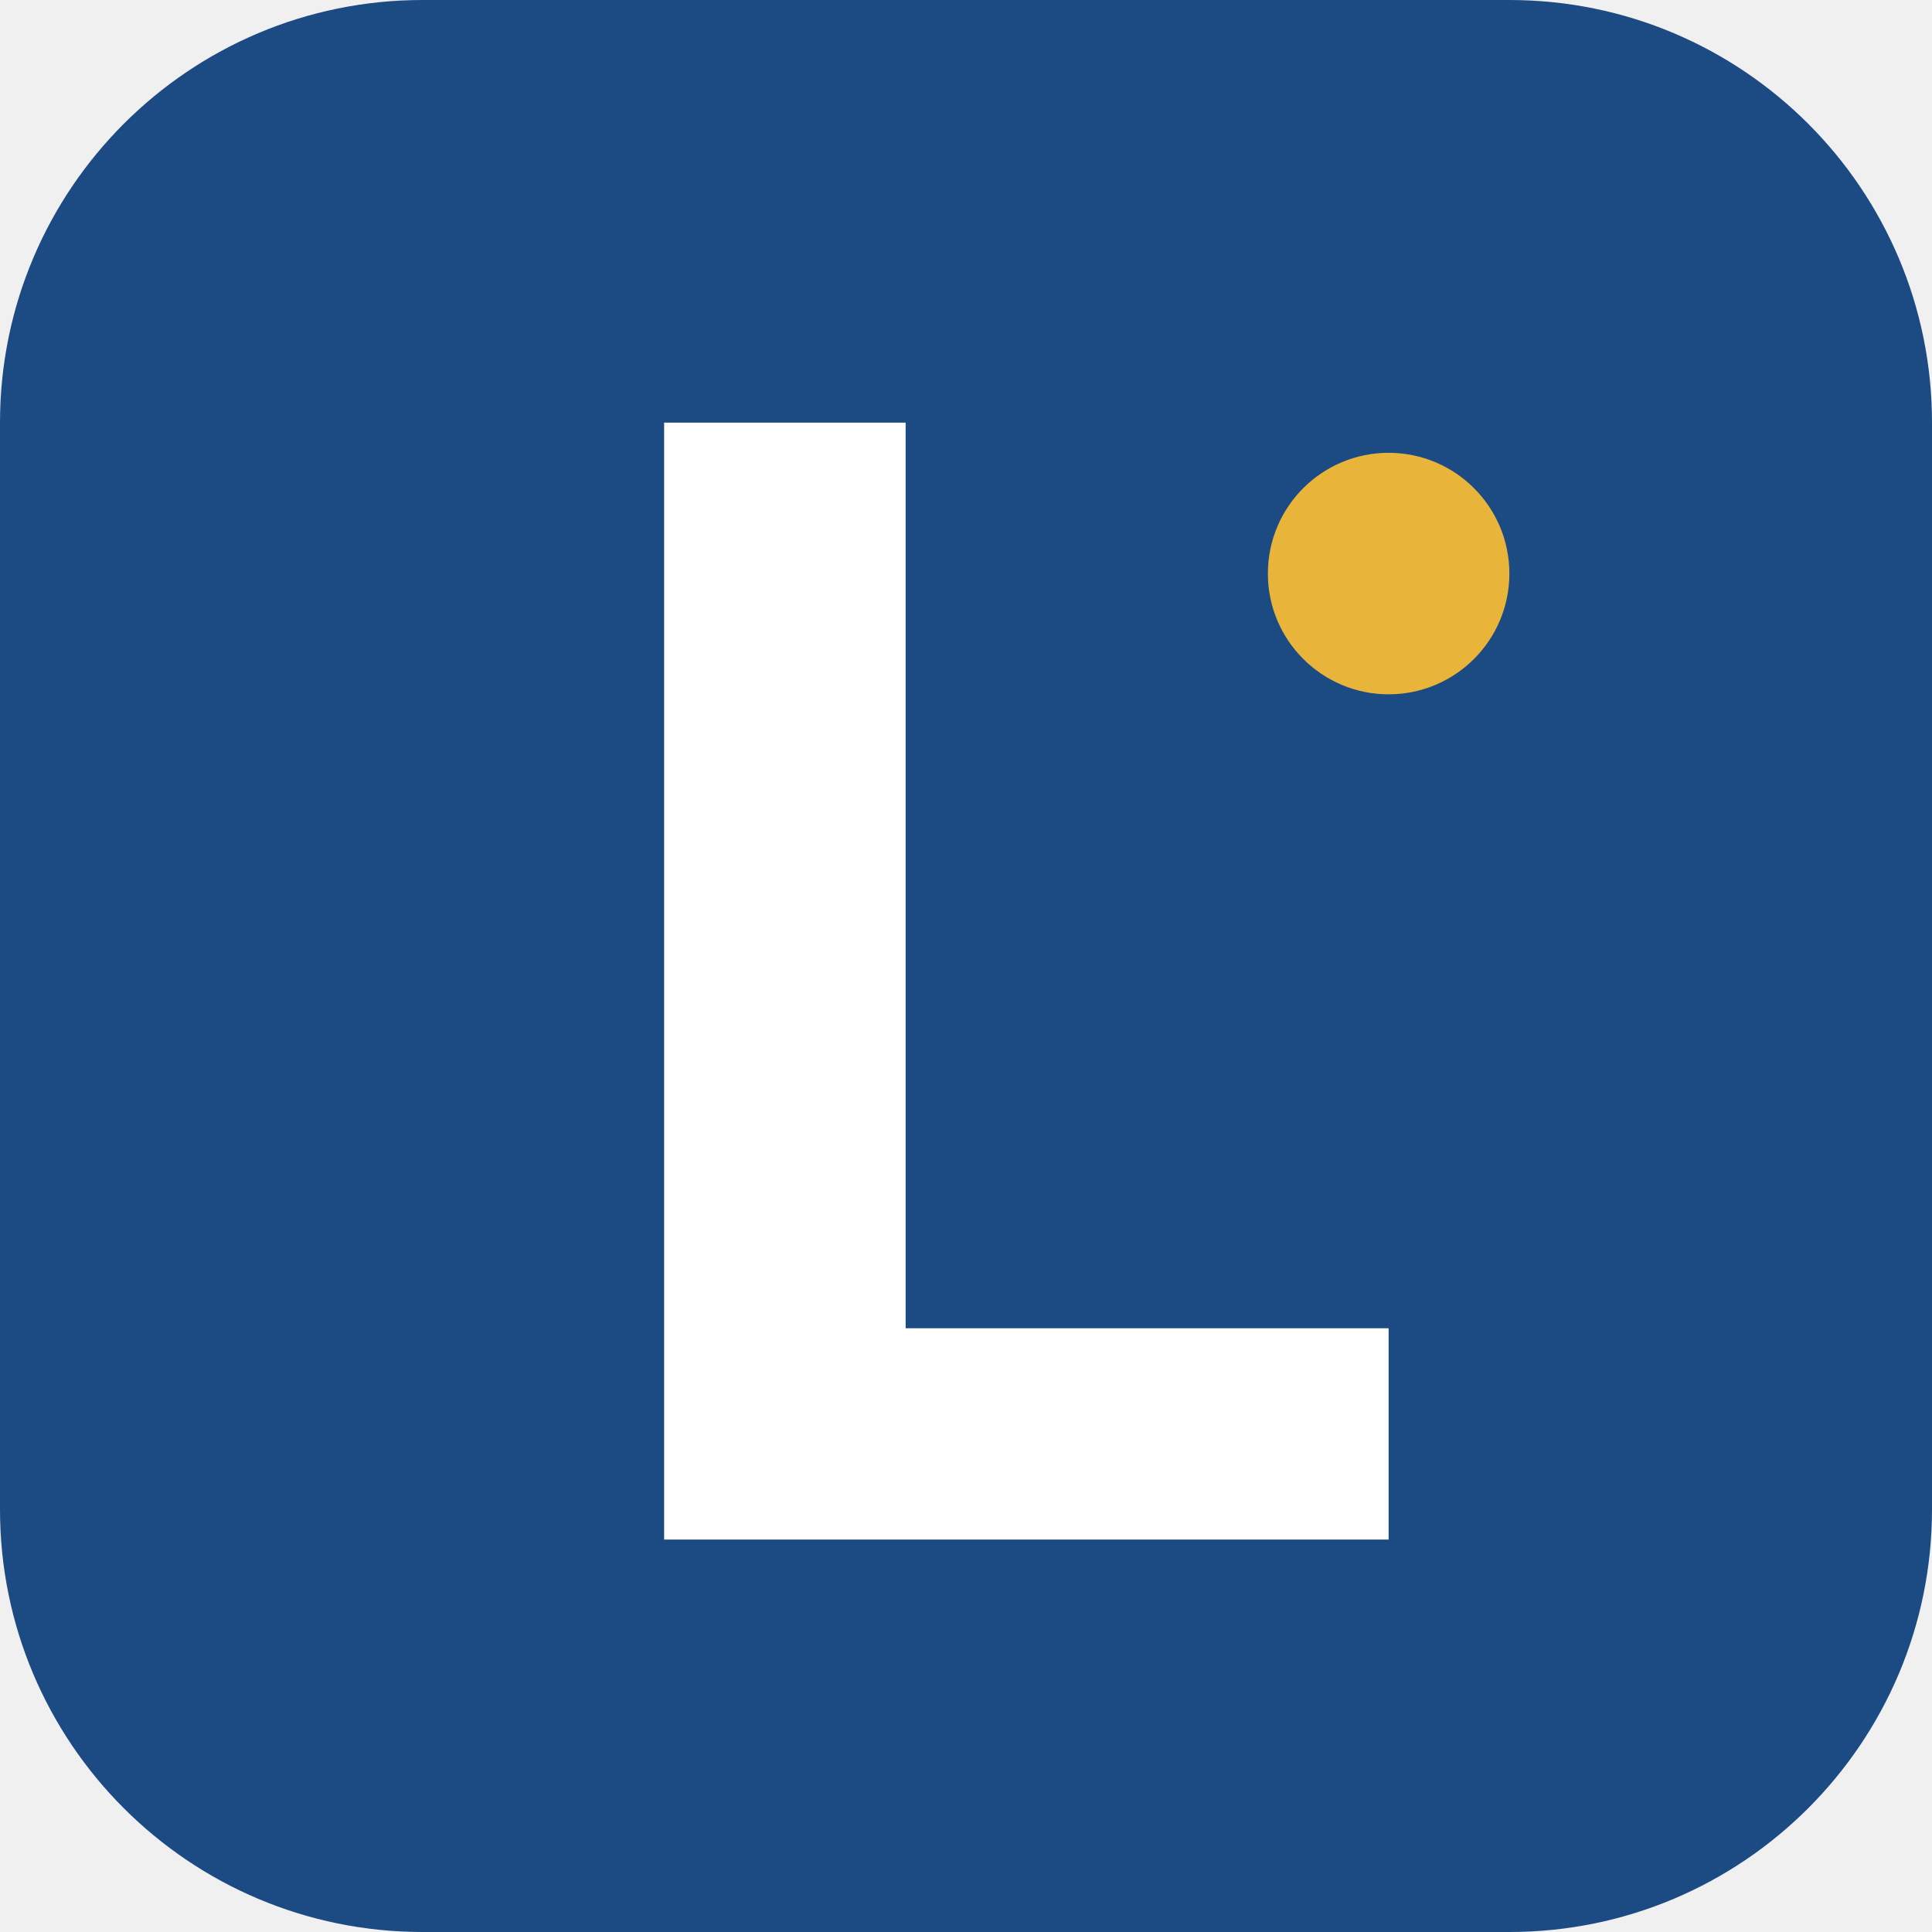
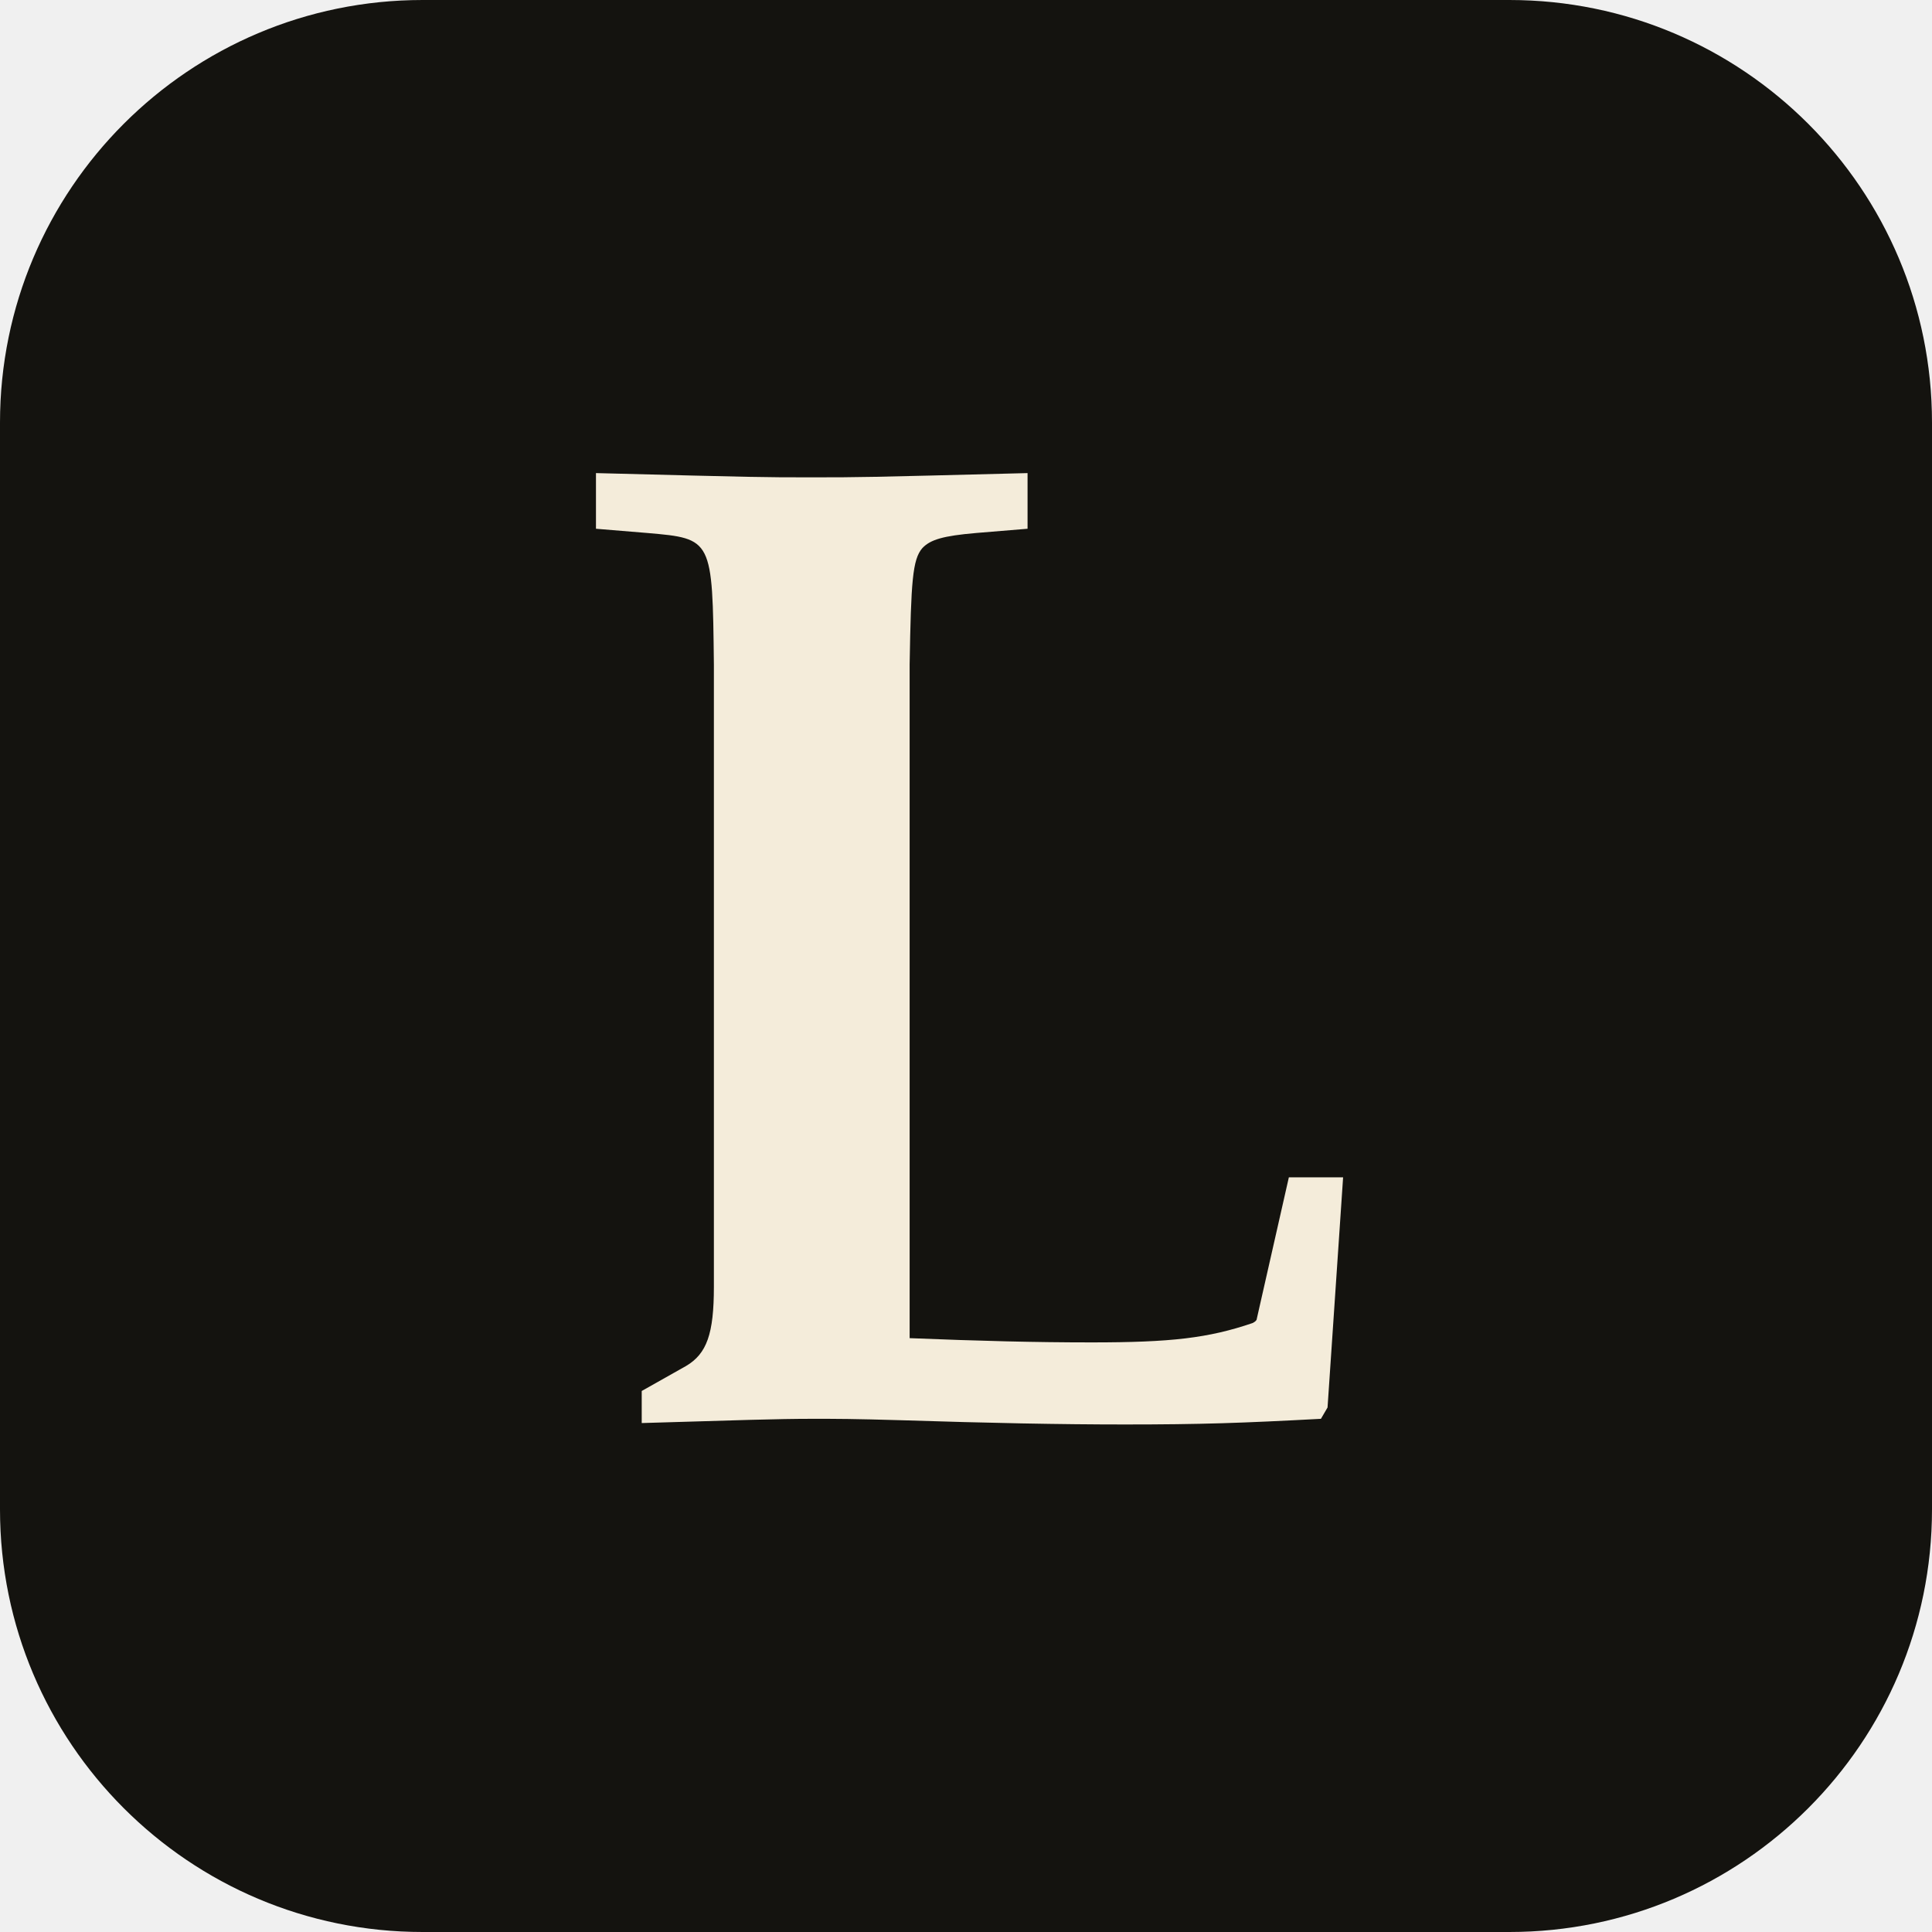
<svg xmlns="http://www.w3.org/2000/svg" viewBox="0 0 64 64" role="img" aria-label="Lexa">
-   <rect width="64" height="64" rx="14" fill="#1b4b82" />
-   <path d="M22 14h8v30h16v7H22z" fill="#fff" />
-   <circle cx="46" cy="19" r="4" fill="#e8b53a" />
+   <rect width="64" height="64" rx="14" fill="#14130f" />
+   <text x="32" y="47" text-anchor="middle" font-family="Newsreader, 'Iowan Old Style', 'Palatino Linotype', Palatino, Georgia, serif" font-size="46" font-weight="600" fill="#f4ecda">L</text>
</svg>
